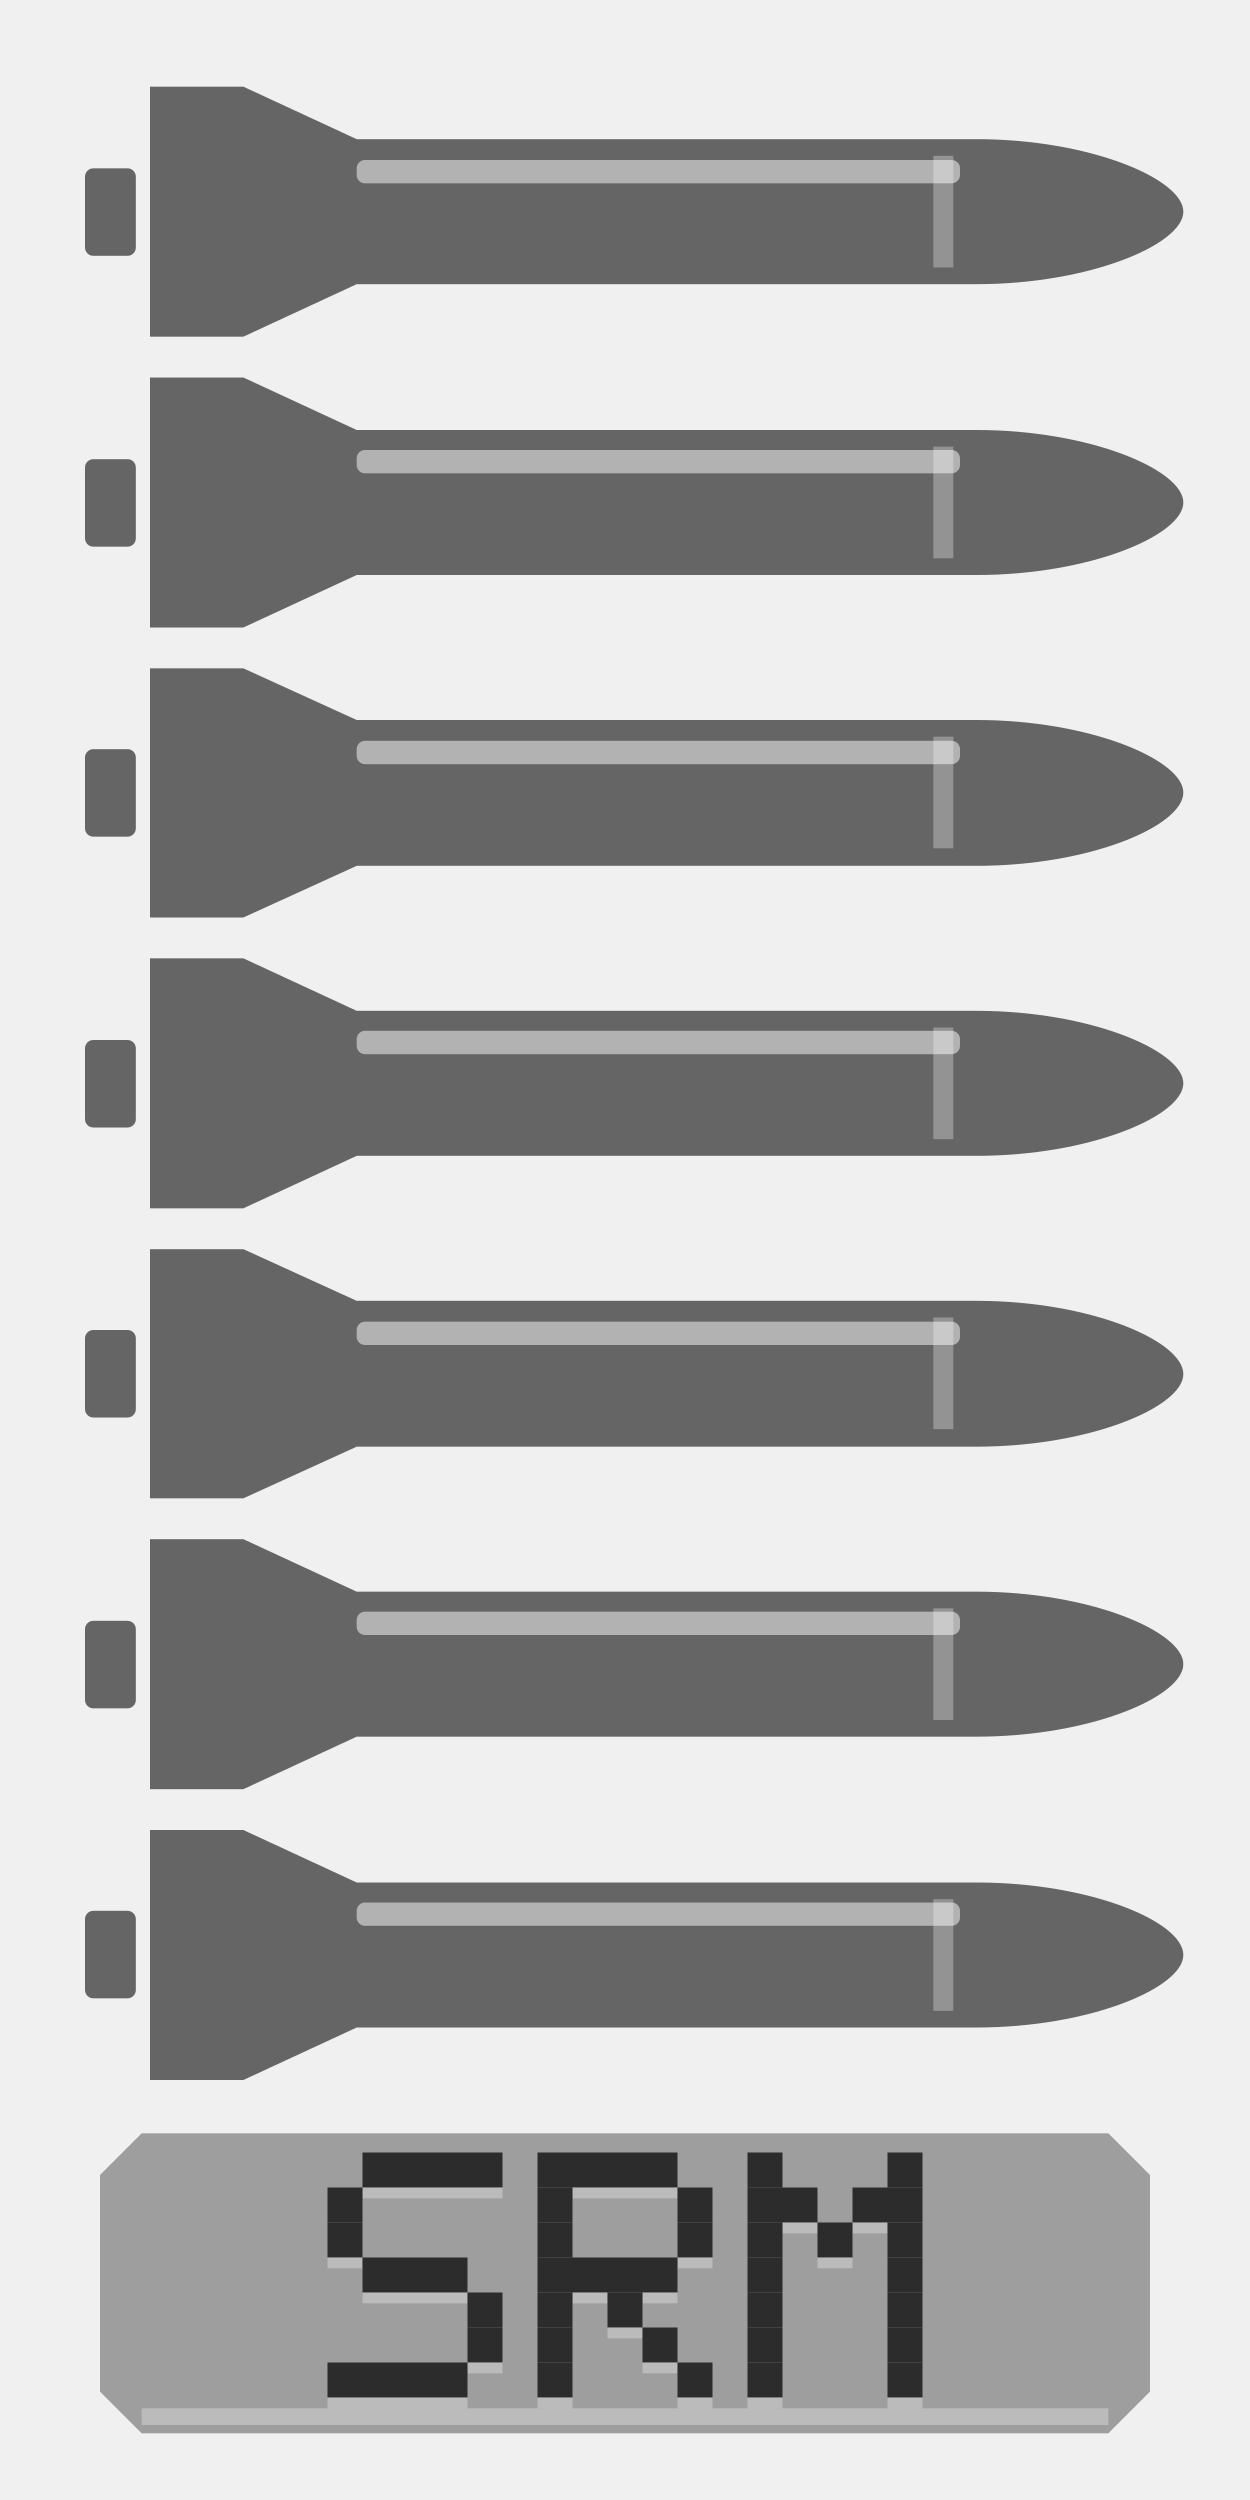
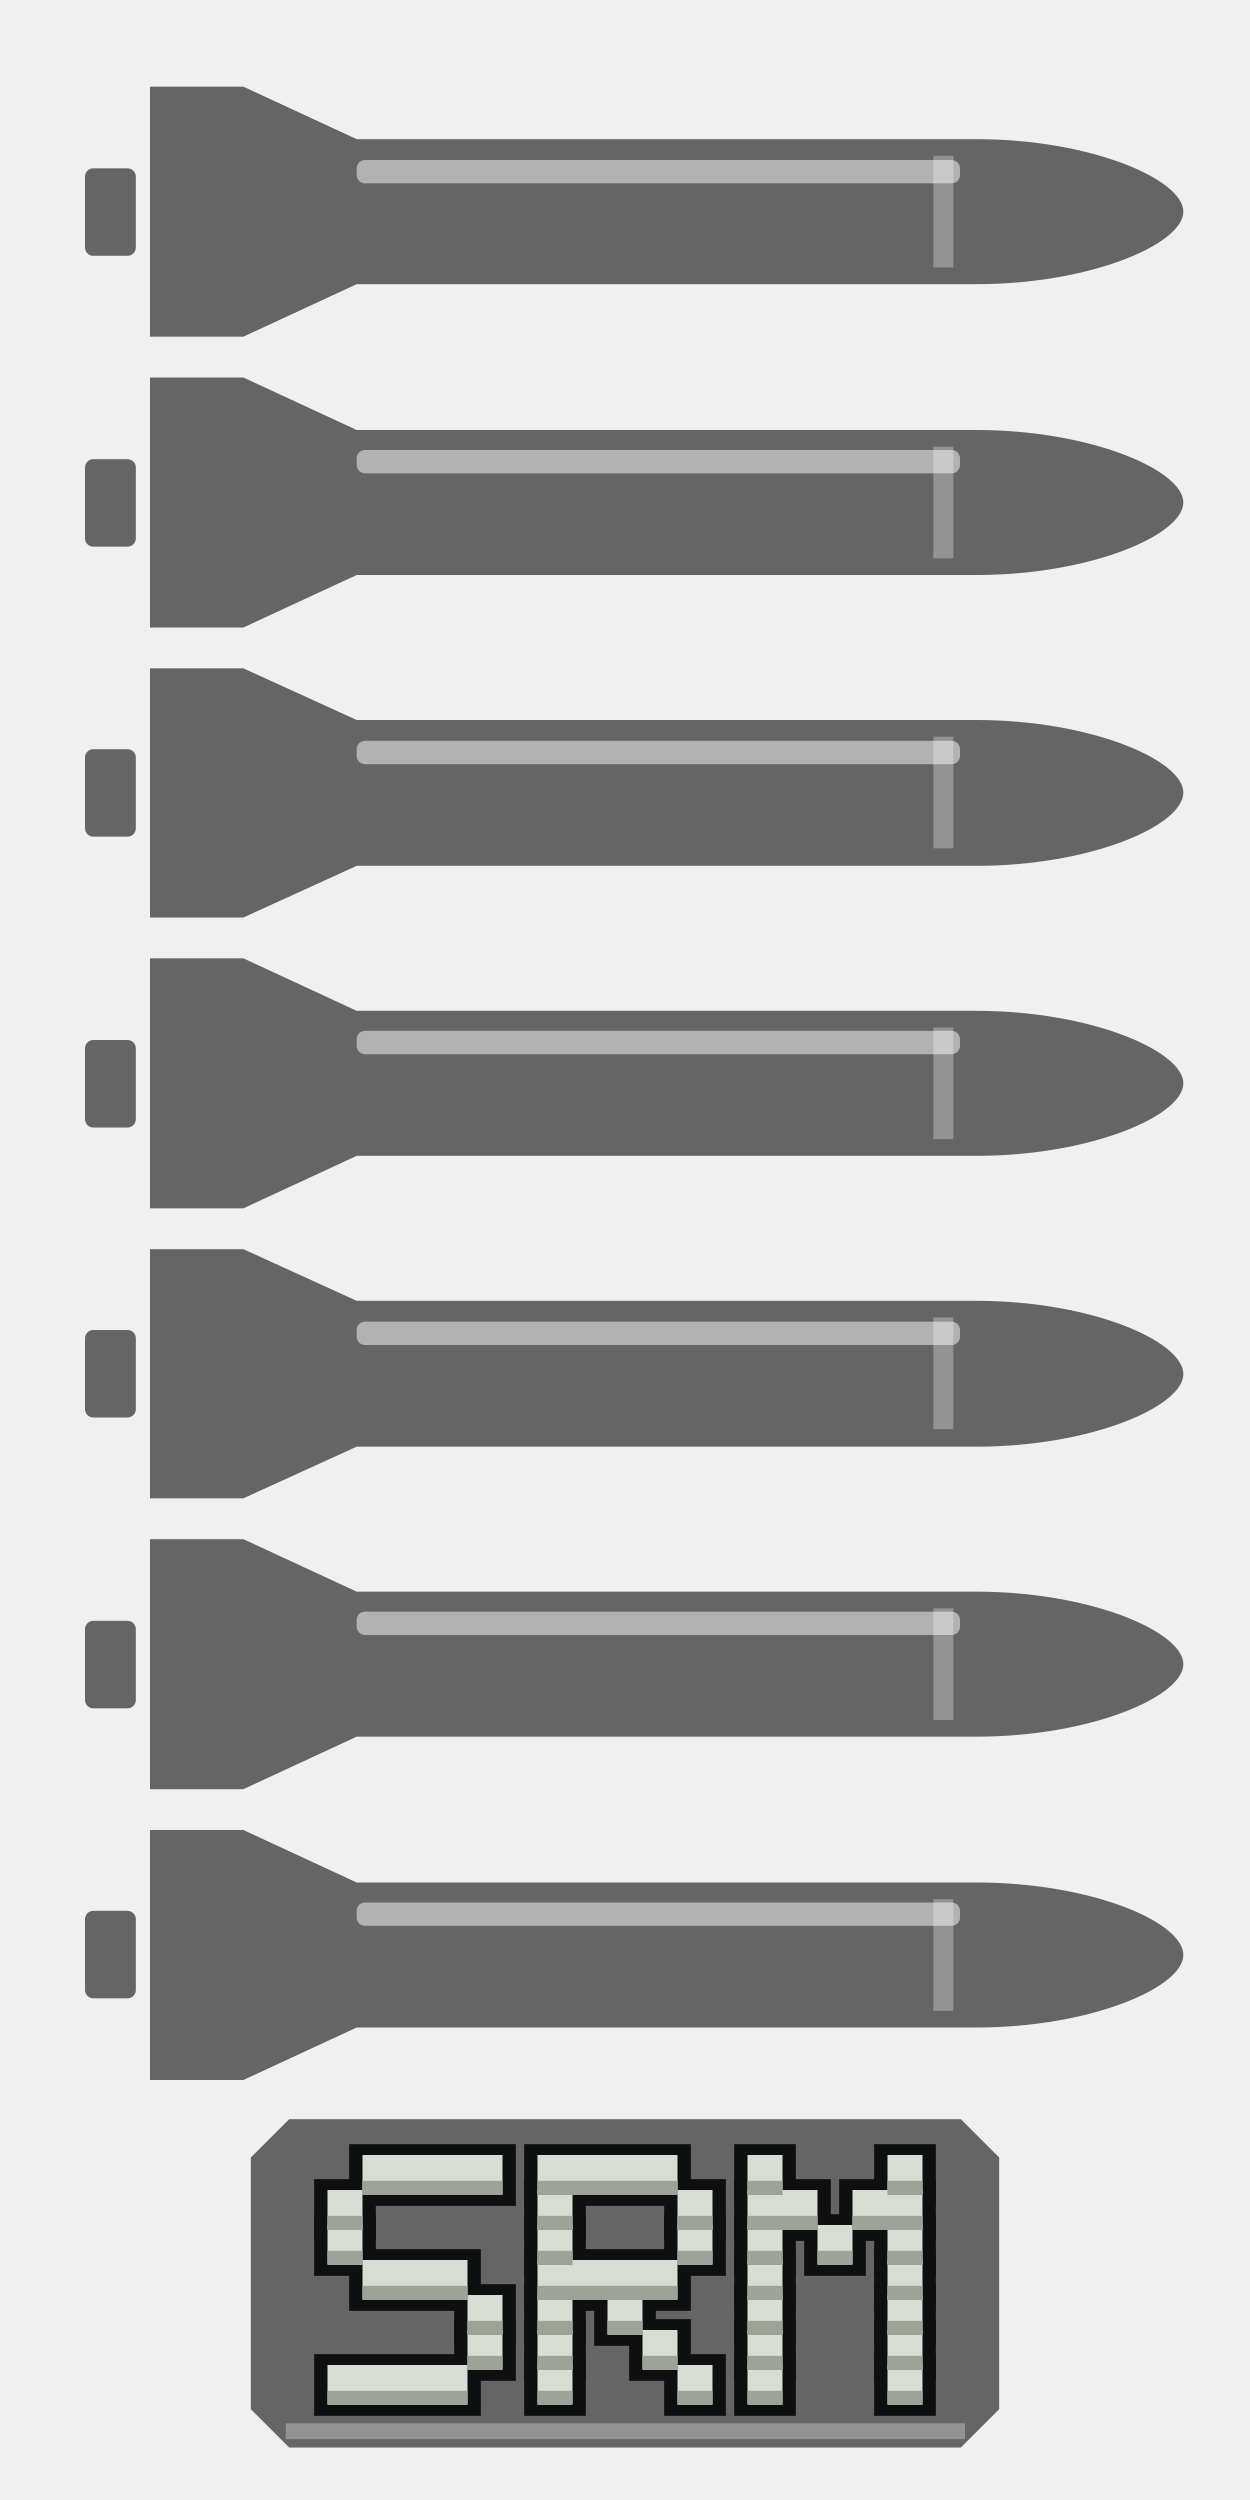
<svg xmlns="http://www.w3.org/2000/svg" viewBox="0 0 150 300">
  <path d="M 18 10.4 L 29.2 10.4 L 42.8 16.7 L 117.2 16.7 C 130.8 16.7 142 21.5 142 25.4 C 142 29.3 130.8 34.1 117.2 34.1 L 42.8 34.1 L 29.2 40.4 L 18 40.4 Z" fill="#000000" fill-opacity="0.58" />
  <rect x="10.2" y="20.2" width="6.1" height="10.5" rx="1" fill="#000000" fill-opacity="0.58" />
  <rect x="42.8" y="19.2" width="72.4" height="2.8" rx="1" fill="#ffffff" fill-opacity="0.5" />
  <rect x="112" y="18.7" width="2.4" height="13.4" fill="#ffffff" fill-opacity="0.3" />
  <path d="M 18 45.3 L 29.2 45.3 L 42.8 51.6 L 117.2 51.6 C 130.8 51.6 142 56.4 142 60.3 C 142 64.2 130.8 69 117.2 69 L 42.8 69 L 29.2 75.3 L 18 75.3 Z" fill="#000000" fill-opacity="0.58" />
  <rect x="10.2" y="55.1" width="6.1" height="10.5" rx="1" fill="#000000" fill-opacity="0.58" />
  <rect x="42.8" y="54" width="72.4" height="2.8" rx="1" fill="#ffffff" fill-opacity="0.5" />
  <rect x="112" y="53.6" width="2.4" height="13.4" fill="#ffffff" fill-opacity="0.3" />
  <path d="M 18 80.2 L 29.2 80.2 L 42.8 86.4 L 117.2 86.4 C 130.8 86.4 142 91.2 142 95.1 C 142 99.1 130.8 103.9 117.2 103.9 L 42.8 103.9 L 29.2 110.1 L 18 110.1 Z" fill="#000000" fill-opacity="0.58" />
  <rect x="10.2" y="89.9" width="6.1" height="10.5" rx="1" fill="#000000" fill-opacity="0.58" />
  <rect x="42.8" y="88.9" width="72.4" height="2.8" rx="1" fill="#ffffff" fill-opacity="0.5" />
  <rect x="112" y="88.4" width="2.4" height="13.4" fill="#ffffff" fill-opacity="0.3" />
  <path d="M 18 115 L 29.2 115 L 42.8 121.3 L 117.2 121.3 C 130.8 121.3 142 126.1 142 130 C 142 133.9 130.8 138.7 117.2 138.7 L 42.8 138.7 L 29.2 145 L 18 145 Z" fill="#000000" fill-opacity="0.58" />
  <rect x="10.2" y="124.8" width="6.1" height="10.5" rx="1" fill="#000000" fill-opacity="0.58" />
  <rect x="42.8" y="123.7" width="72.4" height="2.8" rx="1" fill="#ffffff" fill-opacity="0.5" />
  <rect x="112" y="123.3" width="2.4" height="13.4" fill="#ffffff" fill-opacity="0.3" />
  <path d="M 18 149.9 L 29.2 149.9 L 42.8 156.1 L 117.2 156.1 C 130.8 156.1 142 160.9 142 164.9 C 142 168.8 130.8 173.6 117.2 173.6 L 42.8 173.6 L 29.2 179.8 L 18 179.8 Z" fill="#000000" fill-opacity="0.58" />
  <rect x="10.2" y="159.6" width="6.1" height="10.5" rx="1" fill="#000000" fill-opacity="0.58" />
  <rect x="42.8" y="158.6" width="72.4" height="2.8" rx="1" fill="#ffffff" fill-opacity="0.5" />
  <rect x="112" y="158.1" width="2.4" height="13.4" fill="#ffffff" fill-opacity="0.3" />
  <path d="M 18 184.7 L 29.2 184.7 L 42.8 191 L 117.2 191 C 130.8 191 142 195.8 142 199.7 C 142 203.6 130.8 208.4 117.2 208.4 L 42.8 208.4 L 29.2 214.7 L 18 214.7 Z" fill="#000000" fill-opacity="0.58" />
  <rect x="10.2" y="194.5" width="6.1" height="10.5" rx="1" fill="#000000" fill-opacity="0.58" />
  <rect x="42.8" y="193.4" width="72.4" height="2.8" rx="1" fill="#ffffff" fill-opacity="0.5" />
  <rect x="112" y="193" width="2.4" height="13.4" fill="#ffffff" fill-opacity="0.3" />
  <path d="M 18 219.6 L 29.2 219.6 L 42.8 225.9 L 117.2 225.9 C 130.8 225.9 142 230.6 142 234.6 C 142 238.5 130.8 243.3 117.2 243.3 L 42.8 243.3 L 29.2 249.6 L 18 249.6 Z" fill="#000000" fill-opacity="0.58" />
  <rect x="10.2" y="229.3" width="6.1" height="10.5" rx="1" fill="#000000" fill-opacity="0.58" />
  <rect x="42.8" y="228.3" width="72.4" height="2.8" rx="1" fill="#ffffff" fill-opacity="0.5" />
  <rect x="112" y="227.9" width="2.4" height="13.4" fill="#ffffff" fill-opacity="0.3" />
-   <polygon points="17,256 133,256 138,261 138,287 133,292 17,292 12,287 12,261" fill="#000000" fill-opacity="0.34" />
-   <rect x="17" y="289" width="116" height="2" fill="#ffffff" fill-opacity="0.3" />
-   <rect x="43.5" y="258.3" width="16.8" height="4.2" fill="#000000" fill-opacity="0.72" />
-   <rect x="43.5" y="262.5" width="16.8" height="1.3" fill="#ffffff" fill-opacity="0.3" />
-   <rect x="39.3" y="262.5" width="4.2" height="4.2" fill="#000000" fill-opacity="0.72" />
-   <rect x="39.3" y="266.7" width="4.2" height="4.2" fill="#000000" fill-opacity="0.72" />
-   <rect x="39.3" y="270.9" width="4.2" height="1.3" fill="#ffffff" fill-opacity="0.3" />
-   <rect x="43.5" y="270.9" width="12.6" height="4.2" fill="#000000" fill-opacity="0.72" />
-   <rect x="43.5" y="275.1" width="12.6" height="1.3" fill="#ffffff" fill-opacity="0.3" />
-   <rect x="56.1" y="275.1" width="4.2" height="4.2" fill="#000000" fill-opacity="0.72" />
-   <rect x="56.1" y="279.3" width="4.2" height="4.2" fill="#000000" fill-opacity="0.72" />
-   <rect x="56.1" y="283.5" width="4.2" height="1.3" fill="#ffffff" fill-opacity="0.3" />
-   <rect x="39.3" y="283.5" width="16.8" height="4.2" fill="#000000" fill-opacity="0.72" />
-   <rect x="39.3" y="287.7" width="16.8" height="1.3" fill="#ffffff" fill-opacity="0.3" />
-   <rect x="64.5" y="258.3" width="16.8" height="4.2" fill="#000000" fill-opacity="0.72" />
-   <rect x="68.7" y="262.5" width="12.6" height="1.3" fill="#ffffff" fill-opacity="0.3" />
-   <rect x="64.5" y="262.5" width="4.2" height="4.2" fill="#000000" fill-opacity="0.72" />
-   <rect x="81.3" y="262.5" width="4.2" height="4.2" fill="#000000" fill-opacity="0.72" />
-   <rect x="64.5" y="266.7" width="4.2" height="4.2" fill="#000000" fill-opacity="0.72" />
-   <rect x="81.3" y="266.7" width="4.2" height="4.2" fill="#000000" fill-opacity="0.72" />
-   <rect x="81.3" y="270.9" width="4.2" height="1.3" fill="#ffffff" fill-opacity="0.3" />
-   <rect x="64.5" y="270.9" width="16.8" height="4.2" fill="#000000" fill-opacity="0.72" />
-   <rect x="68.7" y="275.1" width="4.2" height="1.3" fill="#ffffff" fill-opacity="0.3" />
-   <rect x="77.1" y="275.1" width="4.2" height="1.3" fill="#ffffff" fill-opacity="0.3" />
-   <rect x="64.5" y="275.1" width="4.2" height="4.2" fill="#000000" fill-opacity="0.72" />
-   <rect x="72.9" y="275.1" width="4.2" height="4.2" fill="#000000" fill-opacity="0.72" />
-   <rect x="72.9" y="279.3" width="4.2" height="1.3" fill="#ffffff" fill-opacity="0.3" />
-   <rect x="64.5" y="279.3" width="4.2" height="4.2" fill="#000000" fill-opacity="0.72" />
-   <rect x="77.1" y="279.3" width="4.2" height="4.2" fill="#000000" fill-opacity="0.72" />
-   <rect x="77.1" y="283.5" width="4.2" height="1.3" fill="#ffffff" fill-opacity="0.3" />
-   <rect x="64.5" y="283.5" width="4.2" height="4.2" fill="#000000" fill-opacity="0.72" />
-   <rect x="81.3" y="283.5" width="4.2" height="4.2" fill="#000000" fill-opacity="0.72" />
-   <rect x="64.5" y="287.7" width="4.2" height="1.3" fill="#ffffff" fill-opacity="0.3" />
-   <rect x="81.3" y="287.7" width="4.2" height="1.3" fill="#ffffff" fill-opacity="0.3" />
-   <rect x="89.7" y="258.3" width="4.2" height="4.2" fill="#000000" fill-opacity="0.72" />
-   <rect x="106.5" y="258.3" width="4.2" height="4.2" fill="#000000" fill-opacity="0.72" />
-   <rect x="89.7" y="262.5" width="8.4" height="4.2" fill="#000000" fill-opacity="0.72" />
-   <rect x="102.3" y="262.5" width="8.4" height="4.2" fill="#000000" fill-opacity="0.72" />
-   <rect x="93.9" y="266.7" width="4.2" height="1.3" fill="#ffffff" fill-opacity="0.3" />
-   <rect x="102.3" y="266.7" width="4.2" height="1.3" fill="#ffffff" fill-opacity="0.3" />
-   <rect x="89.7" y="266.7" width="4.2" height="4.2" fill="#000000" fill-opacity="0.72" />
-   <rect x="98.1" y="266.7" width="4.2" height="4.2" fill="#000000" fill-opacity="0.72" />
-   <rect x="106.5" y="266.7" width="4.2" height="4.2" fill="#000000" fill-opacity="0.72" />
-   <rect x="98.1" y="270.9" width="4.2" height="1.3" fill="#ffffff" fill-opacity="0.3" />
-   <rect x="89.7" y="270.9" width="4.2" height="4.2" fill="#000000" fill-opacity="0.72" />
-   <rect x="106.5" y="270.9" width="4.2" height="4.2" fill="#000000" fill-opacity="0.72" />
-   <rect x="89.7" y="275.1" width="4.2" height="4.2" fill="#000000" fill-opacity="0.72" />
-   <rect x="106.5" y="275.1" width="4.2" height="4.2" fill="#000000" fill-opacity="0.72" />
-   <rect x="89.7" y="279.3" width="4.2" height="4.2" fill="#000000" fill-opacity="0.72" />
-   <rect x="106.5" y="279.3" width="4.2" height="4.2" fill="#000000" fill-opacity="0.72" />
-   <rect x="89.7" y="283.5" width="4.2" height="4.2" fill="#000000" fill-opacity="0.72" />
-   <rect x="106.5" y="283.5" width="4.2" height="4.2" fill="#000000" fill-opacity="0.72" />
-   <rect x="89.7" y="287.7" width="4.2" height="1.3" fill="#ffffff" fill-opacity="0.3" />
-   <rect x="106.5" y="287.7" width="4.2" height="1.3" fill="#ffffff" fill-opacity="0.3" />
+   <polygon points="34.7,254.3 115.3,254.3 119.9,258.9 119.9,289.1 115.3,293.7 34.7,293.7 30.1,289.1 30.1,258.9" fill="#000000" fill-opacity="0.58" />
+   <rect x="34.3" y="290.8" width="81.5" height="1.9" fill="#ffffff" fill-opacity="0.3" />
+   <rect x="41.9" y="257.3" width="20" height="7.4" fill="#0d100e" />
+   <rect x="37.7" y="261.5" width="7.4" height="7.4" fill="#0d100e" />
+   <rect x="37.7" y="265.7" width="7.4" height="7.4" fill="#0d100e" />
+   <rect x="41.9" y="269.9" width="15.8" height="7.4" fill="#0d100e" />
+   <rect x="54.5" y="274.1" width="7.4" height="7.4" fill="#0d100e" />
+   <rect x="54.5" y="278.3" width="7.4" height="7.4" fill="#0d100e" />
+   <rect x="37.7" y="282.5" width="20" height="7.4" fill="#0d100e" />
+   <rect x="62.9" y="257.3" width="20" height="7.4" fill="#0d100e" />
+   <rect x="62.9" y="261.5" width="7.4" height="7.4" fill="#0d100e" />
+   <rect x="79.7" y="261.5" width="7.4" height="7.4" fill="#0d100e" />
+   <rect x="62.9" y="265.7" width="7.4" height="7.4" fill="#0d100e" />
+   <rect x="79.7" y="265.7" width="7.4" height="7.4" fill="#0d100e" />
+   <rect x="62.9" y="269.9" width="20" height="7.4" fill="#0d100e" />
+   <rect x="62.9" y="274.1" width="7.4" height="7.4" fill="#0d100e" />
+   <rect x="71.3" y="274.1" width="7.4" height="7.4" fill="#0d100e" />
+   <rect x="62.9" y="278.3" width="7.4" height="7.4" fill="#0d100e" />
+   <rect x="75.5" y="278.3" width="7.4" height="7.4" fill="#0d100e" />
+   <rect x="62.9" y="282.5" width="7.4" height="7.4" fill="#0d100e" />
+   <rect x="79.7" y="282.5" width="7.4" height="7.4" fill="#0d100e" />
+   <rect x="88.1" y="257.3" width="7.4" height="7.4" fill="#0d100e" />
+   <rect x="104.9" y="257.3" width="7.4" height="7.4" fill="#0d100e" />
+   <rect x="88.1" y="261.5" width="11.6" height="7.4" fill="#0d100e" />
+   <rect x="100.7" y="261.5" width="11.6" height="7.4" fill="#0d100e" />
+   <rect x="88.1" y="265.7" width="7.4" height="7.4" fill="#0d100e" />
+   <rect x="96.5" y="265.7" width="7.4" height="7.4" fill="#0d100e" />
+   <rect x="104.9" y="265.7" width="7.4" height="7.4" fill="#0d100e" />
+   <rect x="88.1" y="269.9" width="7.4" height="7.4" fill="#0d100e" />
+   <rect x="104.9" y="269.9" width="7.4" height="7.4" fill="#0d100e" />
+   <rect x="88.1" y="274.1" width="7.4" height="7.4" fill="#0d100e" />
+   <rect x="104.9" y="274.1" width="7.4" height="7.4" fill="#0d100e" />
+   <rect x="88.1" y="278.3" width="7.4" height="7.4" fill="#0d100e" />
+   <rect x="104.9" y="278.3" width="7.4" height="7.4" fill="#0d100e" />
+   <rect x="88.1" y="282.5" width="7.4" height="7.4" fill="#0d100e" />
+   <rect x="104.9" y="282.5" width="7.4" height="7.4" fill="#0d100e" />
+   <rect x="43.5" y="258.6" width="16.8" height="4.7" fill="#d9dcd2" />
+   <rect x="39.3" y="262.8" width="4.2" height="4.7" fill="#d9dcd2" />
+   <rect x="39.3" y="267" width="4.2" height="4.7" fill="#d9dcd2" />
+   <rect x="43.5" y="271.2" width="12.6" height="4.7" fill="#d9dcd2" />
+   <rect x="56.1" y="275.4" width="4.2" height="4.7" fill="#d9dcd2" />
+   <rect x="56.1" y="279.6" width="4.2" height="4.7" fill="#d9dcd2" />
+   <rect x="39.3" y="283.8" width="16.8" height="4.7" fill="#d9dcd2" />
+   <rect x="64.5" y="258.6" width="16.8" height="4.7" fill="#d9dcd2" />
+   <rect x="64.5" y="262.8" width="4.2" height="4.7" fill="#d9dcd2" />
+   <rect x="81.3" y="262.8" width="4.2" height="4.7" fill="#d9dcd2" />
+   <rect x="64.5" y="267" width="4.2" height="4.7" fill="#d9dcd2" />
+   <rect x="81.3" y="267" width="4.2" height="4.7" fill="#d9dcd2" />
+   <rect x="64.5" y="271.2" width="16.8" height="4.7" fill="#d9dcd2" />
+   <rect x="64.5" y="275.4" width="4.2" height="4.7" fill="#d9dcd2" />
+   <rect x="72.9" y="275.4" width="4.2" height="4.7" fill="#d9dcd2" />
+   <rect x="64.5" y="279.6" width="4.2" height="4.7" fill="#d9dcd2" />
+   <rect x="77.1" y="279.6" width="4.2" height="4.7" fill="#d9dcd2" />
+   <rect x="64.5" y="283.8" width="4.2" height="4.7" fill="#d9dcd2" />
+   <rect x="81.3" y="283.8" width="4.2" height="4.7" fill="#d9dcd2" />
+   <rect x="89.7" y="258.6" width="4.2" height="4.7" fill="#d9dcd2" />
+   <rect x="106.5" y="258.6" width="4.2" height="4.7" fill="#d9dcd2" />
+   <rect x="89.7" y="262.8" width="8.4" height="4.7" fill="#d9dcd2" />
+   <rect x="102.3" y="262.8" width="8.4" height="4.7" fill="#d9dcd2" />
+   <rect x="89.7" y="267" width="4.2" height="4.7" fill="#d9dcd2" />
+   <rect x="98.1" y="267" width="4.2" height="4.7" fill="#d9dcd2" />
+   <rect x="106.5" y="267" width="4.2" height="4.7" fill="#d9dcd2" />
+   <rect x="89.7" y="271.2" width="4.2" height="4.7" fill="#d9dcd2" />
+   <rect x="106.5" y="271.2" width="4.2" height="4.7" fill="#d9dcd2" />
+   <rect x="89.7" y="275.4" width="4.2" height="4.7" fill="#d9dcd2" />
+   <rect x="106.5" y="275.4" width="4.2" height="4.7" fill="#d9dcd2" />
+   <rect x="89.7" y="279.6" width="4.2" height="4.7" fill="#d9dcd2" />
+   <rect x="106.5" y="279.6" width="4.2" height="4.7" fill="#d9dcd2" />
+   <rect x="89.7" y="283.8" width="4.2" height="4.7" fill="#d9dcd2" />
+   <rect x="106.5" y="283.8" width="4.2" height="4.7" fill="#d9dcd2" />
+   <rect x="43.5" y="261.7" width="16.8" height="1.7" fill="#9ea397" />
+   <rect x="39.3" y="265.9" width="4.2" height="1.7" fill="#9ea397" />
+   <rect x="39.3" y="270.1" width="4.2" height="1.7" fill="#9ea397" />
+   <rect x="43.5" y="274.3" width="12.6" height="1.7" fill="#9ea397" />
+   <rect x="56.1" y="278.5" width="4.2" height="1.7" fill="#9ea397" />
+   <rect x="56.1" y="282.7" width="4.2" height="1.7" fill="#9ea397" />
+   <rect x="39.3" y="286.9" width="16.8" height="1.7" fill="#9ea397" />
+   <rect x="64.5" y="261.7" width="16.8" height="1.7" fill="#9ea397" />
+   <rect x="64.5" y="265.9" width="4.2" height="1.7" fill="#9ea397" />
+   <rect x="81.3" y="265.9" width="4.2" height="1.7" fill="#9ea397" />
+   <rect x="64.5" y="270.1" width="4.2" height="1.7" fill="#9ea397" />
+   <rect x="81.3" y="270.1" width="4.2" height="1.7" fill="#9ea397" />
+   <rect x="64.5" y="274.3" width="16.8" height="1.7" fill="#9ea397" />
+   <rect x="64.5" y="278.5" width="4.2" height="1.7" fill="#9ea397" />
+   <rect x="72.9" y="278.5" width="4.2" height="1.7" fill="#9ea397" />
+   <rect x="64.5" y="282.7" width="4.2" height="1.7" fill="#9ea397" />
+   <rect x="77.1" y="282.7" width="4.2" height="1.7" fill="#9ea397" />
+   <rect x="64.5" y="286.9" width="4.2" height="1.7" fill="#9ea397" />
+   <rect x="81.3" y="286.9" width="4.2" height="1.7" fill="#9ea397" />
+   <rect x="89.7" y="261.7" width="4.2" height="1.7" fill="#9ea397" />
+   <rect x="106.5" y="261.7" width="4.2" height="1.7" fill="#9ea397" />
+   <rect x="89.7" y="265.9" width="8.4" height="1.7" fill="#9ea397" />
+   <rect x="102.3" y="265.9" width="8.4" height="1.7" fill="#9ea397" />
+   <rect x="89.7" y="270.1" width="4.2" height="1.7" fill="#9ea397" />
+   <rect x="98.1" y="270.1" width="4.2" height="1.7" fill="#9ea397" />
+   <rect x="106.5" y="270.1" width="4.2" height="1.7" fill="#9ea397" />
+   <rect x="89.7" y="274.3" width="4.2" height="1.7" fill="#9ea397" />
+   <rect x="106.5" y="274.3" width="4.2" height="1.7" fill="#9ea397" />
+   <rect x="89.7" y="278.5" width="4.2" height="1.7" fill="#9ea397" />
+   <rect x="106.5" y="278.5" width="4.2" height="1.7" fill="#9ea397" />
+   <rect x="89.7" y="282.7" width="4.2" height="1.7" fill="#9ea397" />
+   <rect x="106.5" y="282.7" width="4.2" height="1.7" fill="#9ea397" />
+   <rect x="89.7" y="286.9" width="4.2" height="1.7" fill="#9ea397" />
+   <rect x="106.5" y="286.9" width="4.2" height="1.7" fill="#9ea397" />
</svg>
